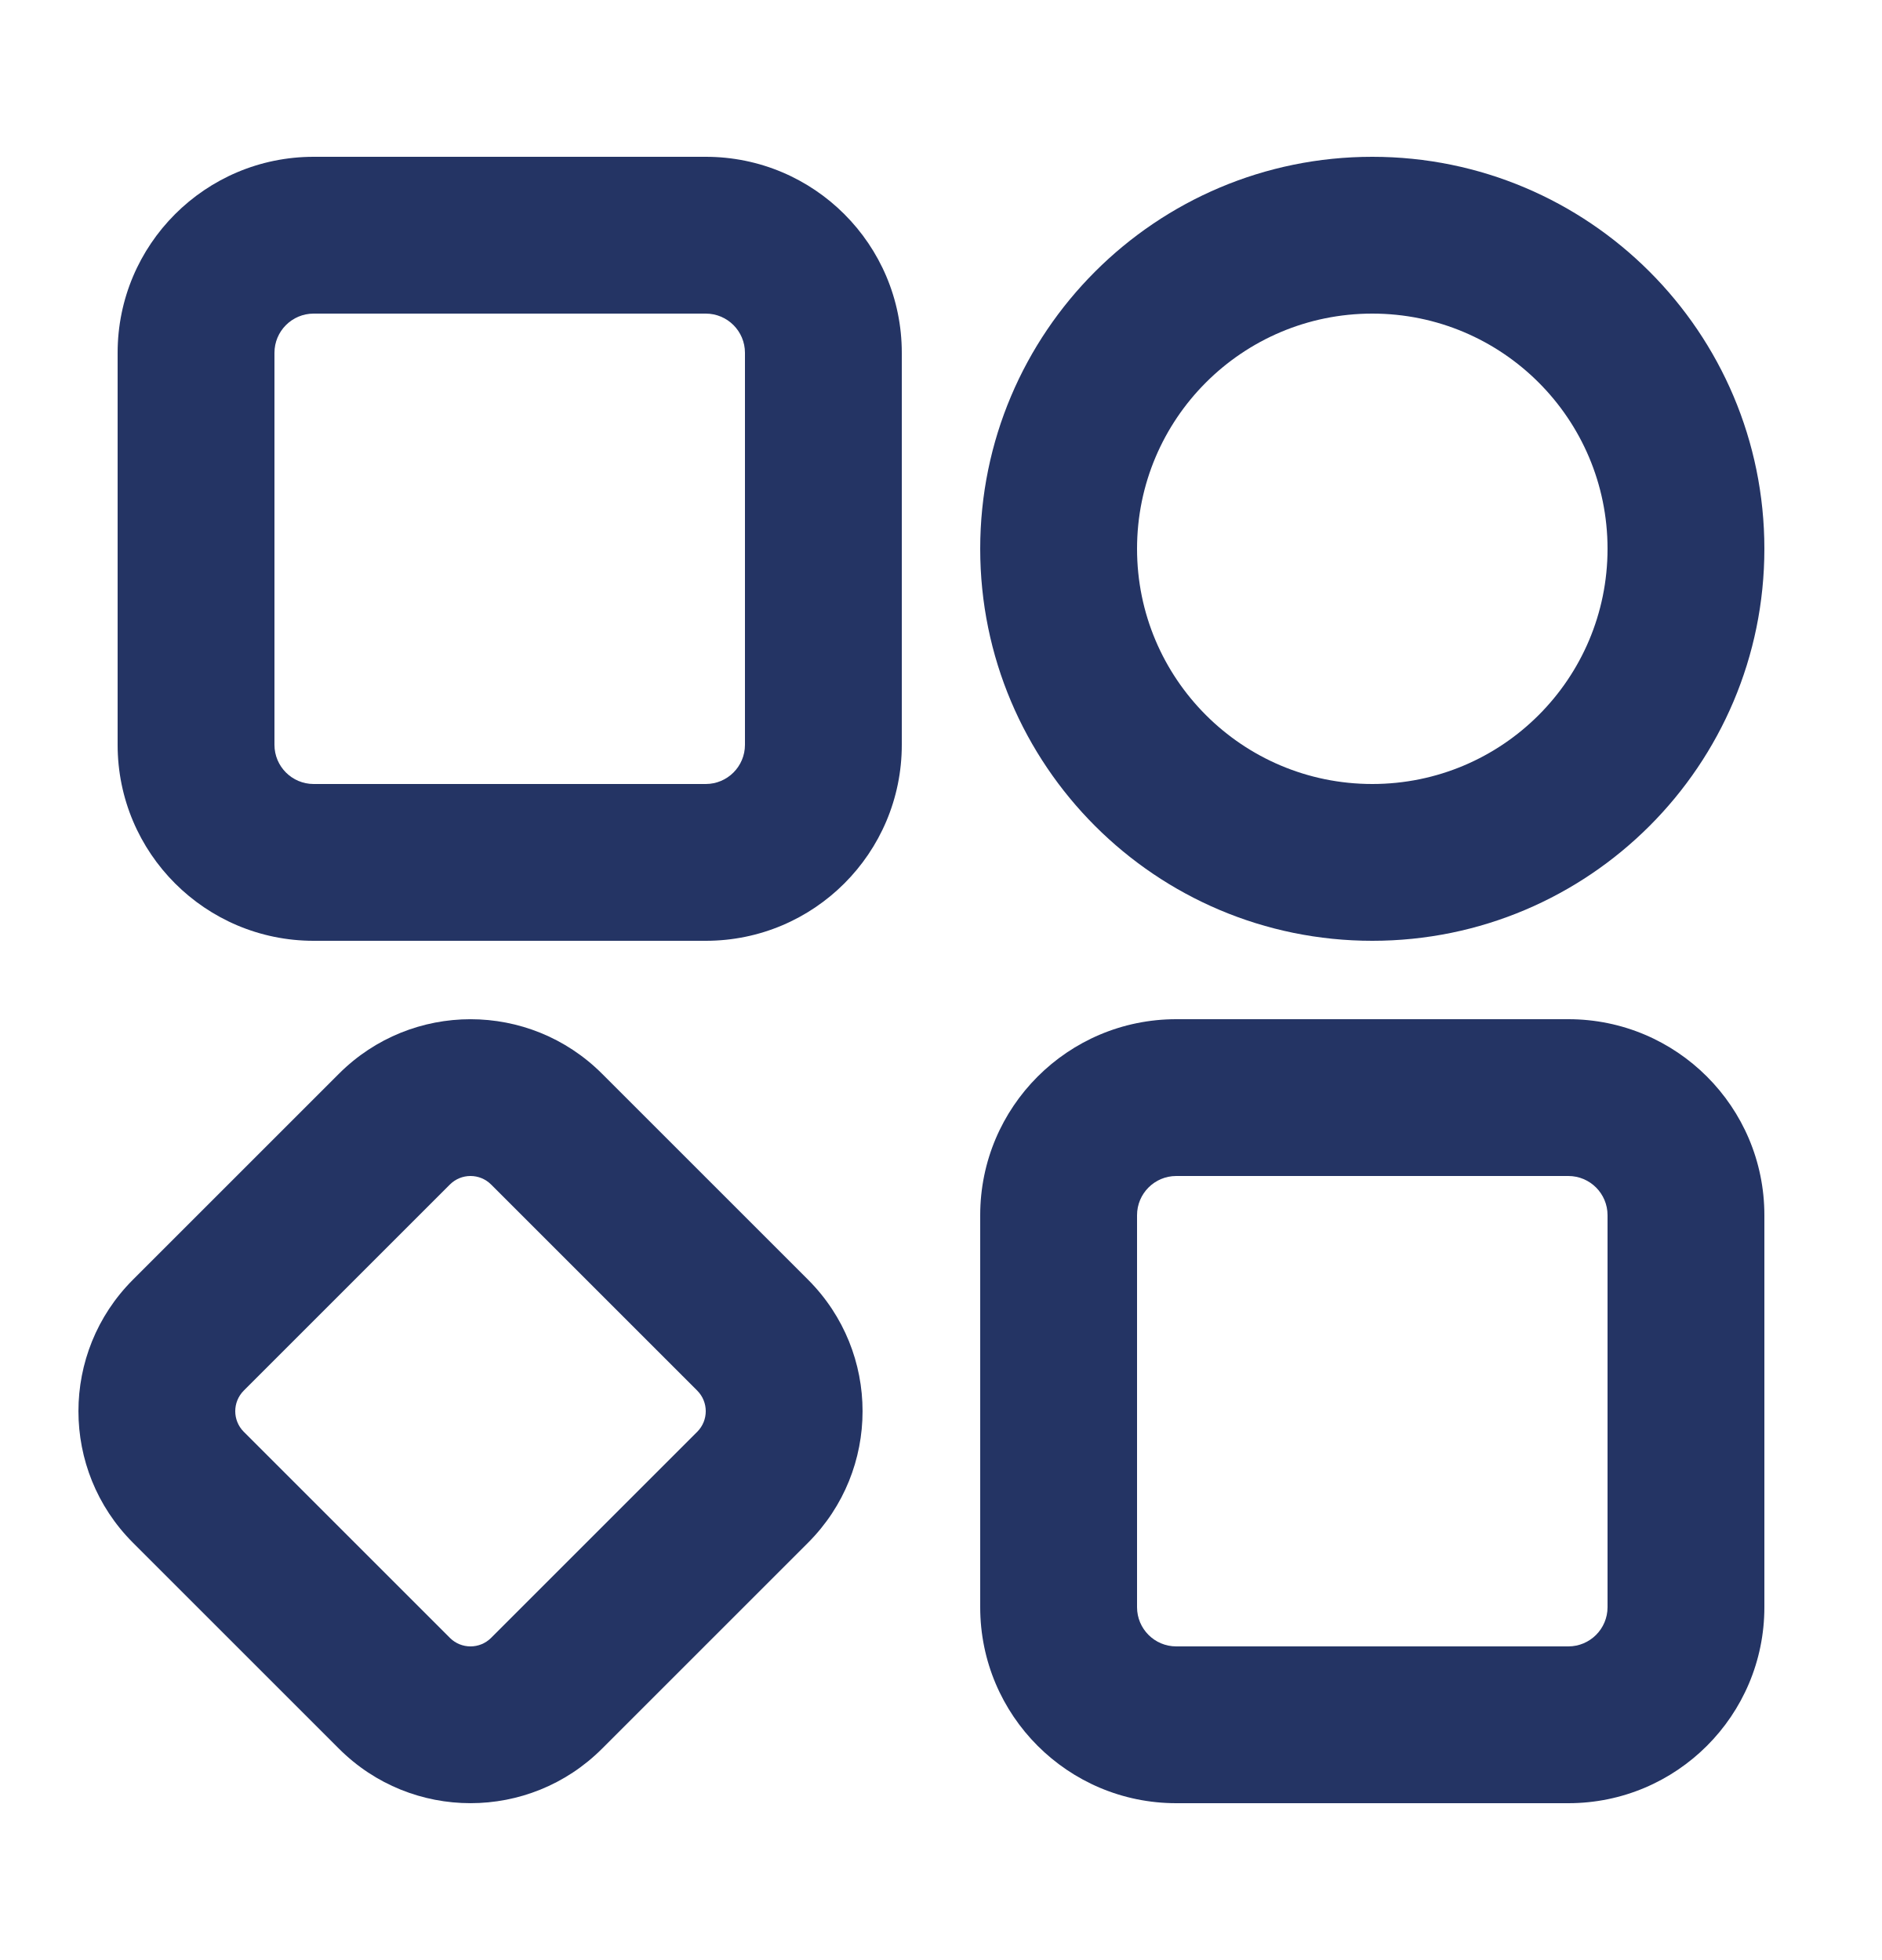
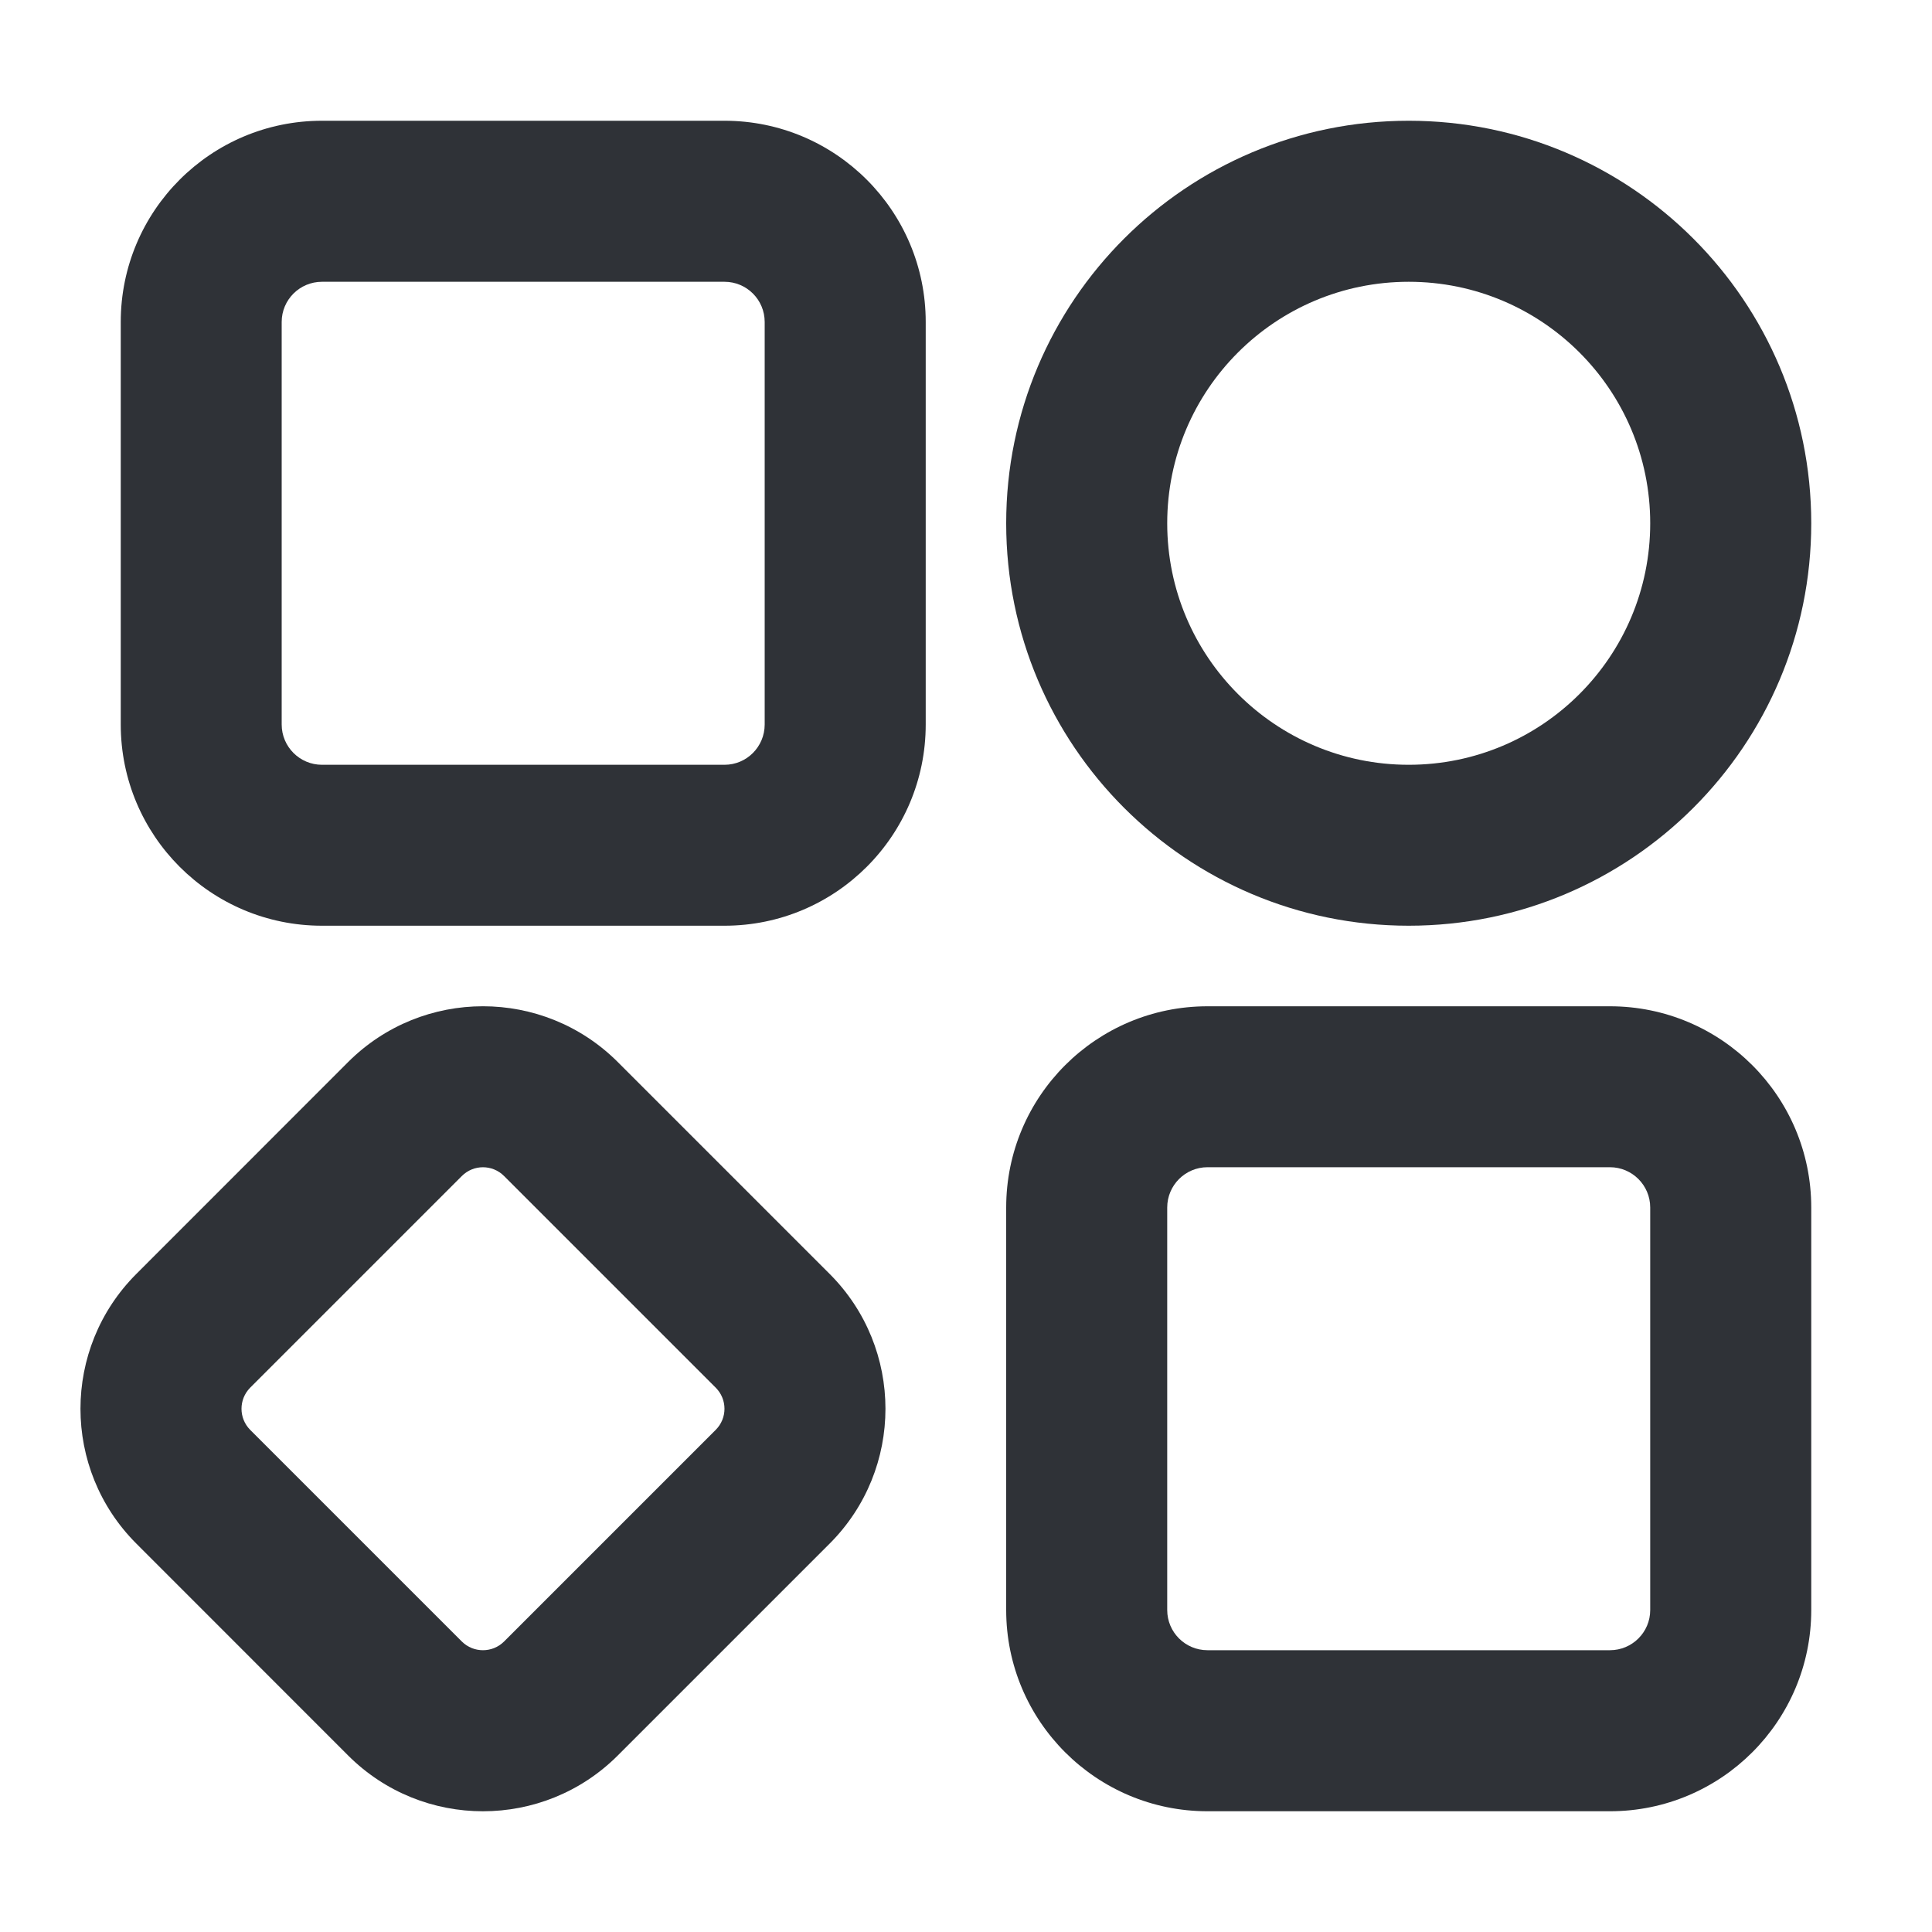
- <svg xmlns="http://www.w3.org/2000/svg" width="24" height="25" viewBox="0 0 24 25" fill="none">
-   <path fill-rule="evenodd" clip-rule="evenodd" d="M4 12C2.619 12 1.5 10.881 1.5 9.5L1.5 4.5C1.5 3.119 2.619 2 4 2H9C10.381 2 11.5 3.119 11.5 4.5V9.5C11.5 10.881 10.381 12 9 12H4ZM3.5 9.5C3.5 9.776 3.724 10 4 10L9 10C9.276 10 9.5 9.776 9.5 9.5V4.5C9.5 4.224 9.276 4 9 4L4 4C3.724 4 3.5 4.224 3.5 4.5L3.5 9.5Z" fill="#243464" />
-   <path fill-rule="evenodd" clip-rule="evenodd" d="M7.676 13.694C6.75 12.769 5.25 12.769 4.324 13.694L1.694 16.324C0.769 17.25 0.769 18.75 1.694 19.676L4.324 22.306C5.25 23.231 6.75 23.231 7.676 22.306L10.306 19.676C11.231 18.75 11.231 17.25 10.306 16.324L7.676 13.694ZM5.738 15.108C5.883 14.964 6.117 14.964 6.262 15.108L8.892 17.738C9.036 17.883 9.036 18.117 8.892 18.262L6.262 20.892C6.117 21.036 5.883 21.036 5.738 20.892L3.108 18.262C2.964 18.117 2.964 17.883 3.108 17.738L5.738 15.108Z" fill="#243464" />
-   <path fill-rule="evenodd" clip-rule="evenodd" d="M12.5 20.5C12.5 21.881 13.619 23 15 23H20C21.381 23 22.5 21.881 22.5 20.5V15.5C22.5 14.119 21.381 13 20 13H15C13.619 13 12.5 14.119 12.5 15.5V20.5ZM15 21C14.724 21 14.5 20.776 14.5 20.5V15.5C14.5 15.224 14.724 15 15 15H20C20.276 15 20.5 15.224 20.5 15.5V20.5C20.5 20.776 20.276 21 20 21H15Z" fill="#243464" />
-   <path fill-rule="evenodd" clip-rule="evenodd" d="M12.5 7C12.5 9.761 14.739 12 17.5 12C20.261 12 22.5 9.761 22.5 7C22.5 4.239 20.261 2 17.5 2C14.739 2 12.5 4.239 12.5 7ZM17.5 4C19.157 4 20.5 5.343 20.5 7C20.5 8.657 19.157 10 17.5 10C15.843 10 14.5 8.657 14.5 7C14.5 5.343 15.843 4 17.5 4Z" fill="#243464" />
+ <svg xmlns="http://www.w3.org/2000/svg" width="20" height="20" viewBox="0 0 20 20" fill="none">
+   <path fill-rule="evenodd" clip-rule="evenodd" d="M3.333 9.583C2.182 9.583 1.25 8.651 1.25 7.5L1.25 3.333C1.25 2.183 2.182 1.25 3.333 1.25H7.5C8.65 1.25 9.583 2.183 9.583 3.333V7.5C9.583 8.651 8.65 9.583 7.5 9.583H3.333ZM2.916 7.5C2.916 7.73 3.103 7.917 3.333 7.917L7.5 7.917C7.73 7.917 7.916 7.73 7.916 7.5V3.333C7.916 3.103 7.73 2.917 7.5 2.917L3.333 2.917C3.103 2.917 2.916 3.103 2.916 3.333L2.916 7.5Z" fill="#2F3237" />
+   <path fill-rule="evenodd" clip-rule="evenodd" d="M6.396 10.995C5.625 10.224 4.374 10.224 3.603 10.995L1.412 13.187C0.64 13.958 0.64 15.209 1.412 15.98L3.603 18.172C4.374 18.943 5.625 18.943 6.396 18.172L8.588 15.98C9.359 15.209 9.359 13.958 8.588 13.187L6.396 10.995ZM4.781 12.174C4.902 12.053 5.097 12.053 5.218 12.174L7.409 14.365C7.53 14.486 7.53 14.681 7.409 14.802L5.218 16.993C5.097 17.113 4.902 17.113 4.781 16.993L2.59 14.802C2.47 14.681 2.47 14.486 2.59 14.365L4.781 12.174Z" fill="#2F3237" />
+   <path fill-rule="evenodd" clip-rule="evenodd" d="M10.416 16.667C10.416 17.817 11.349 18.75 12.5 18.75H16.666C17.817 18.75 18.75 17.817 18.75 16.667V12.5C18.75 11.349 17.817 10.417 16.666 10.417H12.5C11.349 10.417 10.416 11.349 10.416 12.5V16.667ZM12.5 17.083C12.27 17.083 12.083 16.897 12.083 16.667V12.5C12.083 12.27 12.27 12.083 12.5 12.083H16.666C16.896 12.083 17.083 12.27 17.083 12.5V16.667C17.083 16.897 16.896 17.083 16.666 17.083H12.5Z" fill="#2F3237" />
+   <path fill-rule="evenodd" clip-rule="evenodd" d="M10.416 5.417C10.416 7.718 12.282 9.583 14.583 9.583C16.884 9.583 18.75 7.718 18.75 5.417C18.75 3.115 16.884 1.25 14.583 1.25C12.282 1.25 10.416 3.115 10.416 5.417ZM14.583 2.917C15.964 2.917 17.083 4.036 17.083 5.417C17.083 6.797 15.964 7.917 14.583 7.917C13.202 7.917 12.083 6.797 12.083 5.417C12.083 4.036 13.202 2.917 14.583 2.917Z" fill="#2F3237" />
</svg>
